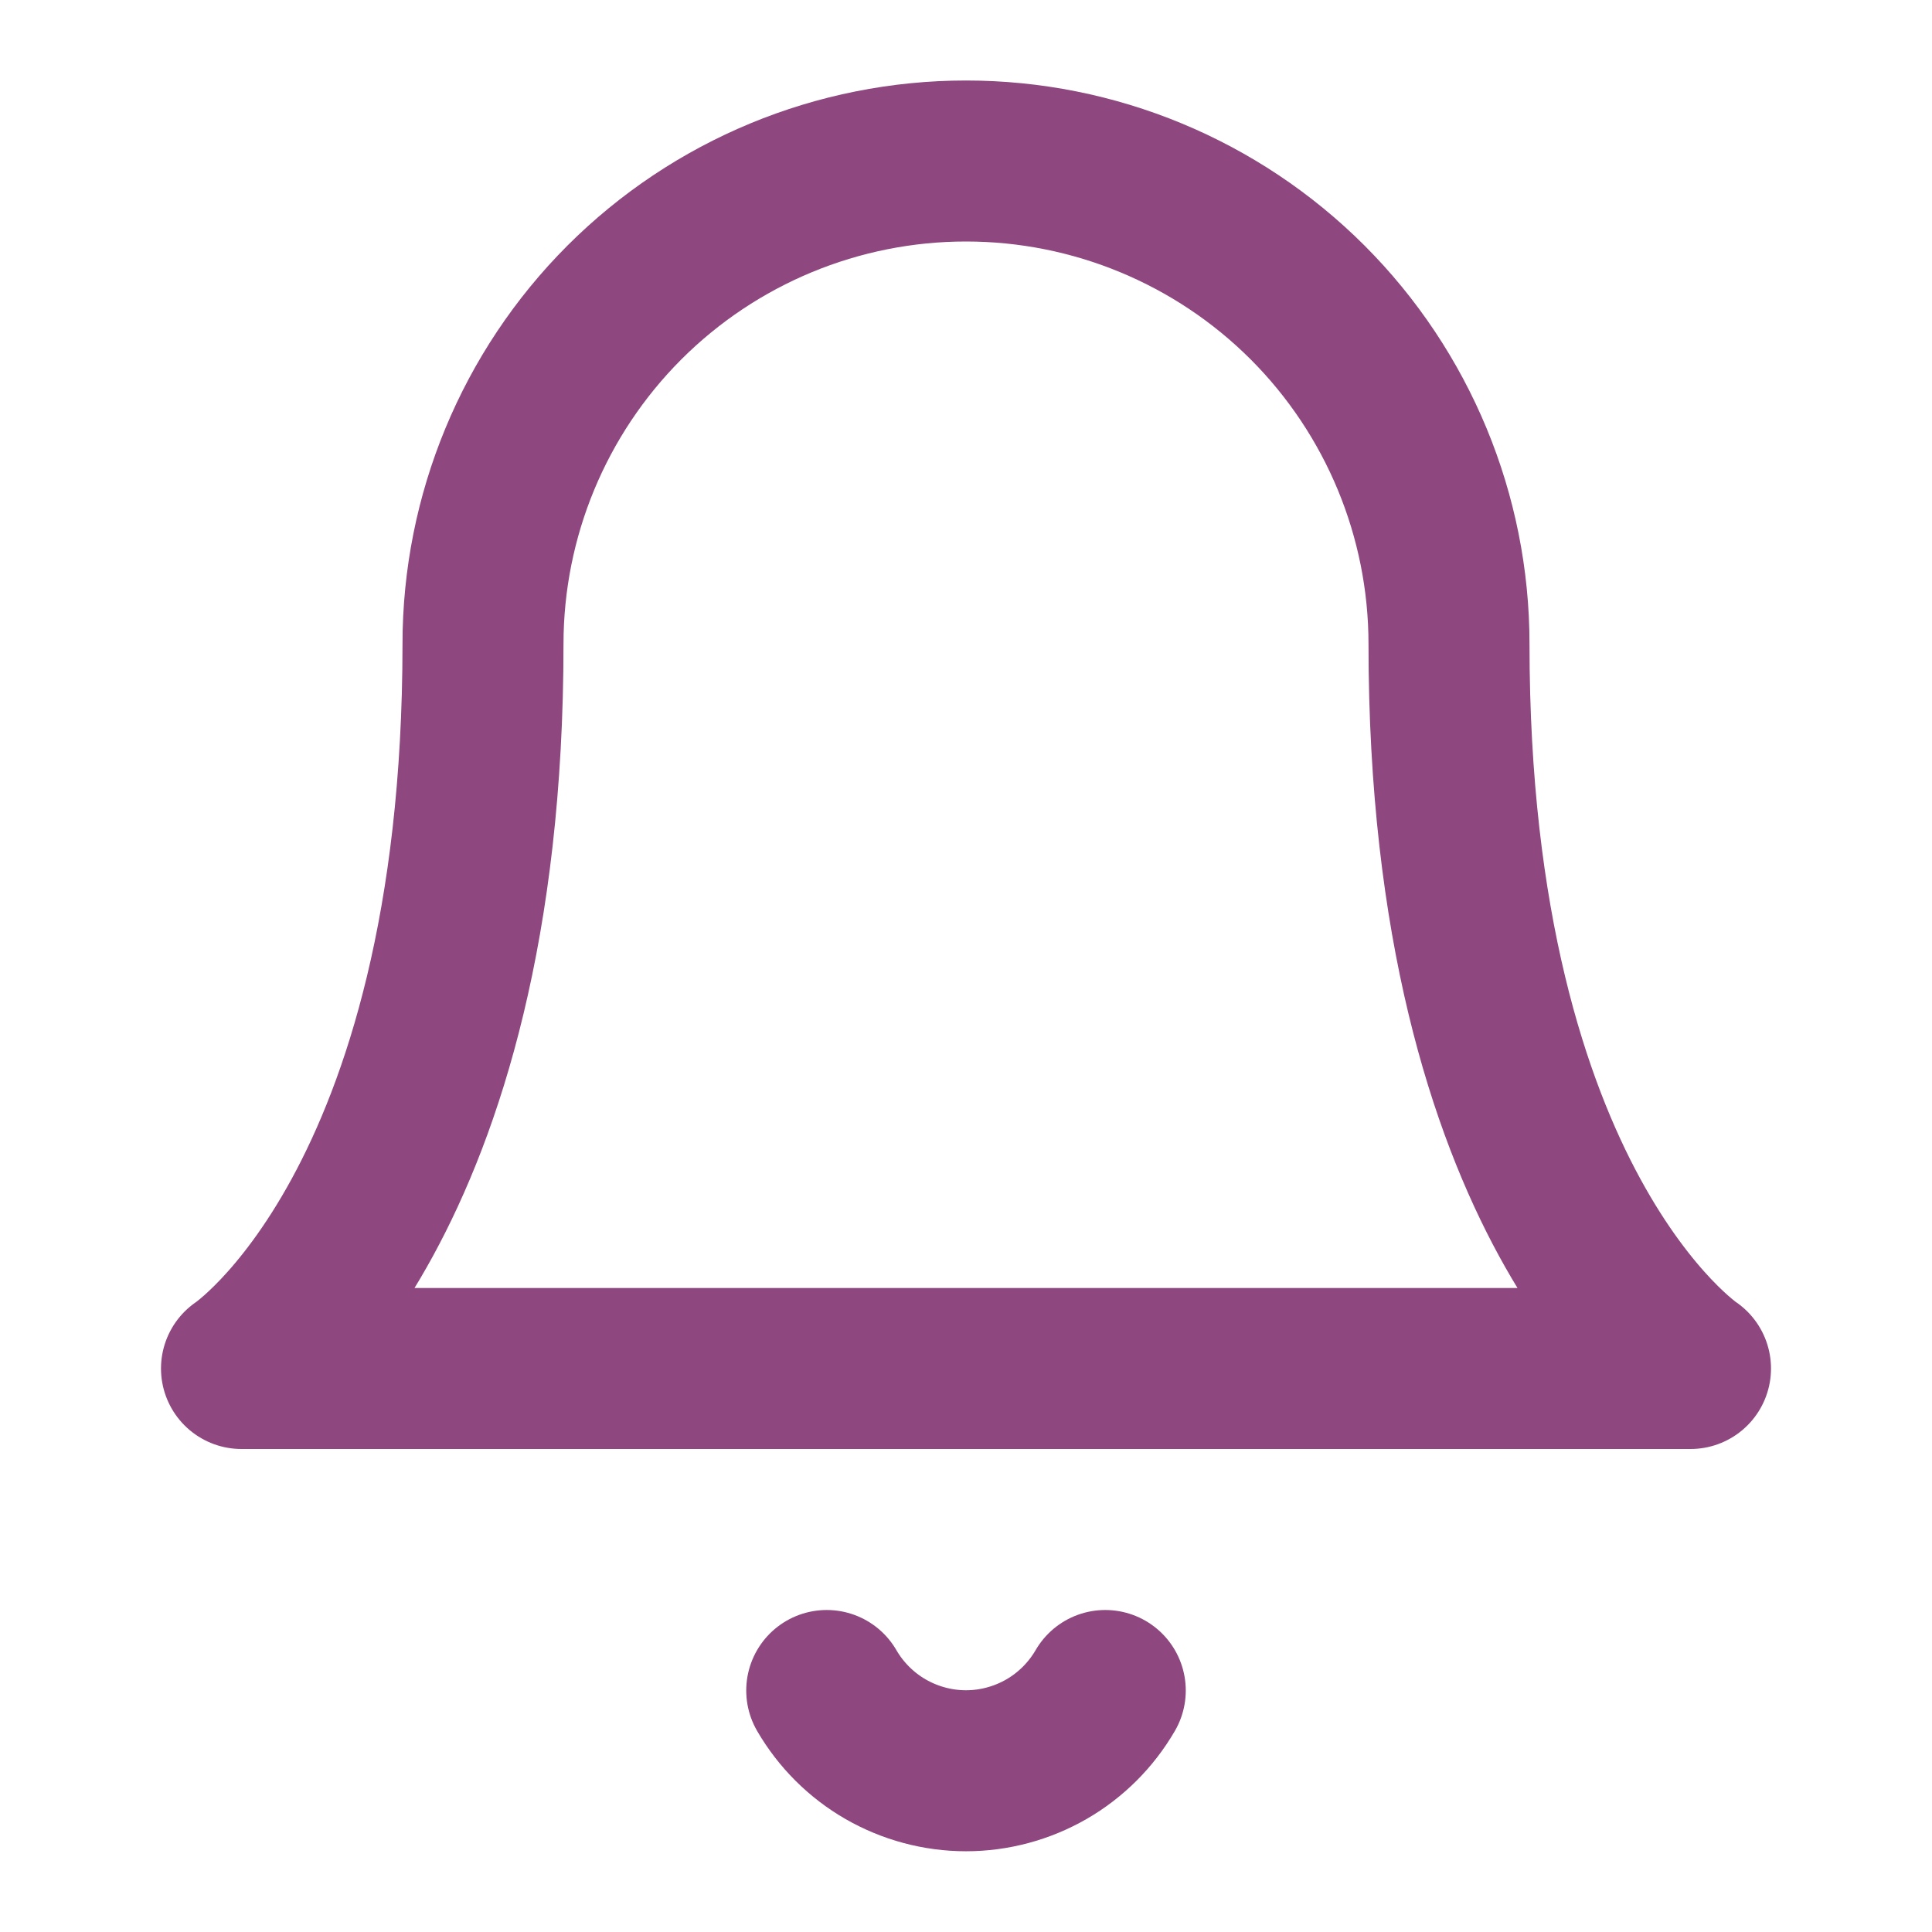
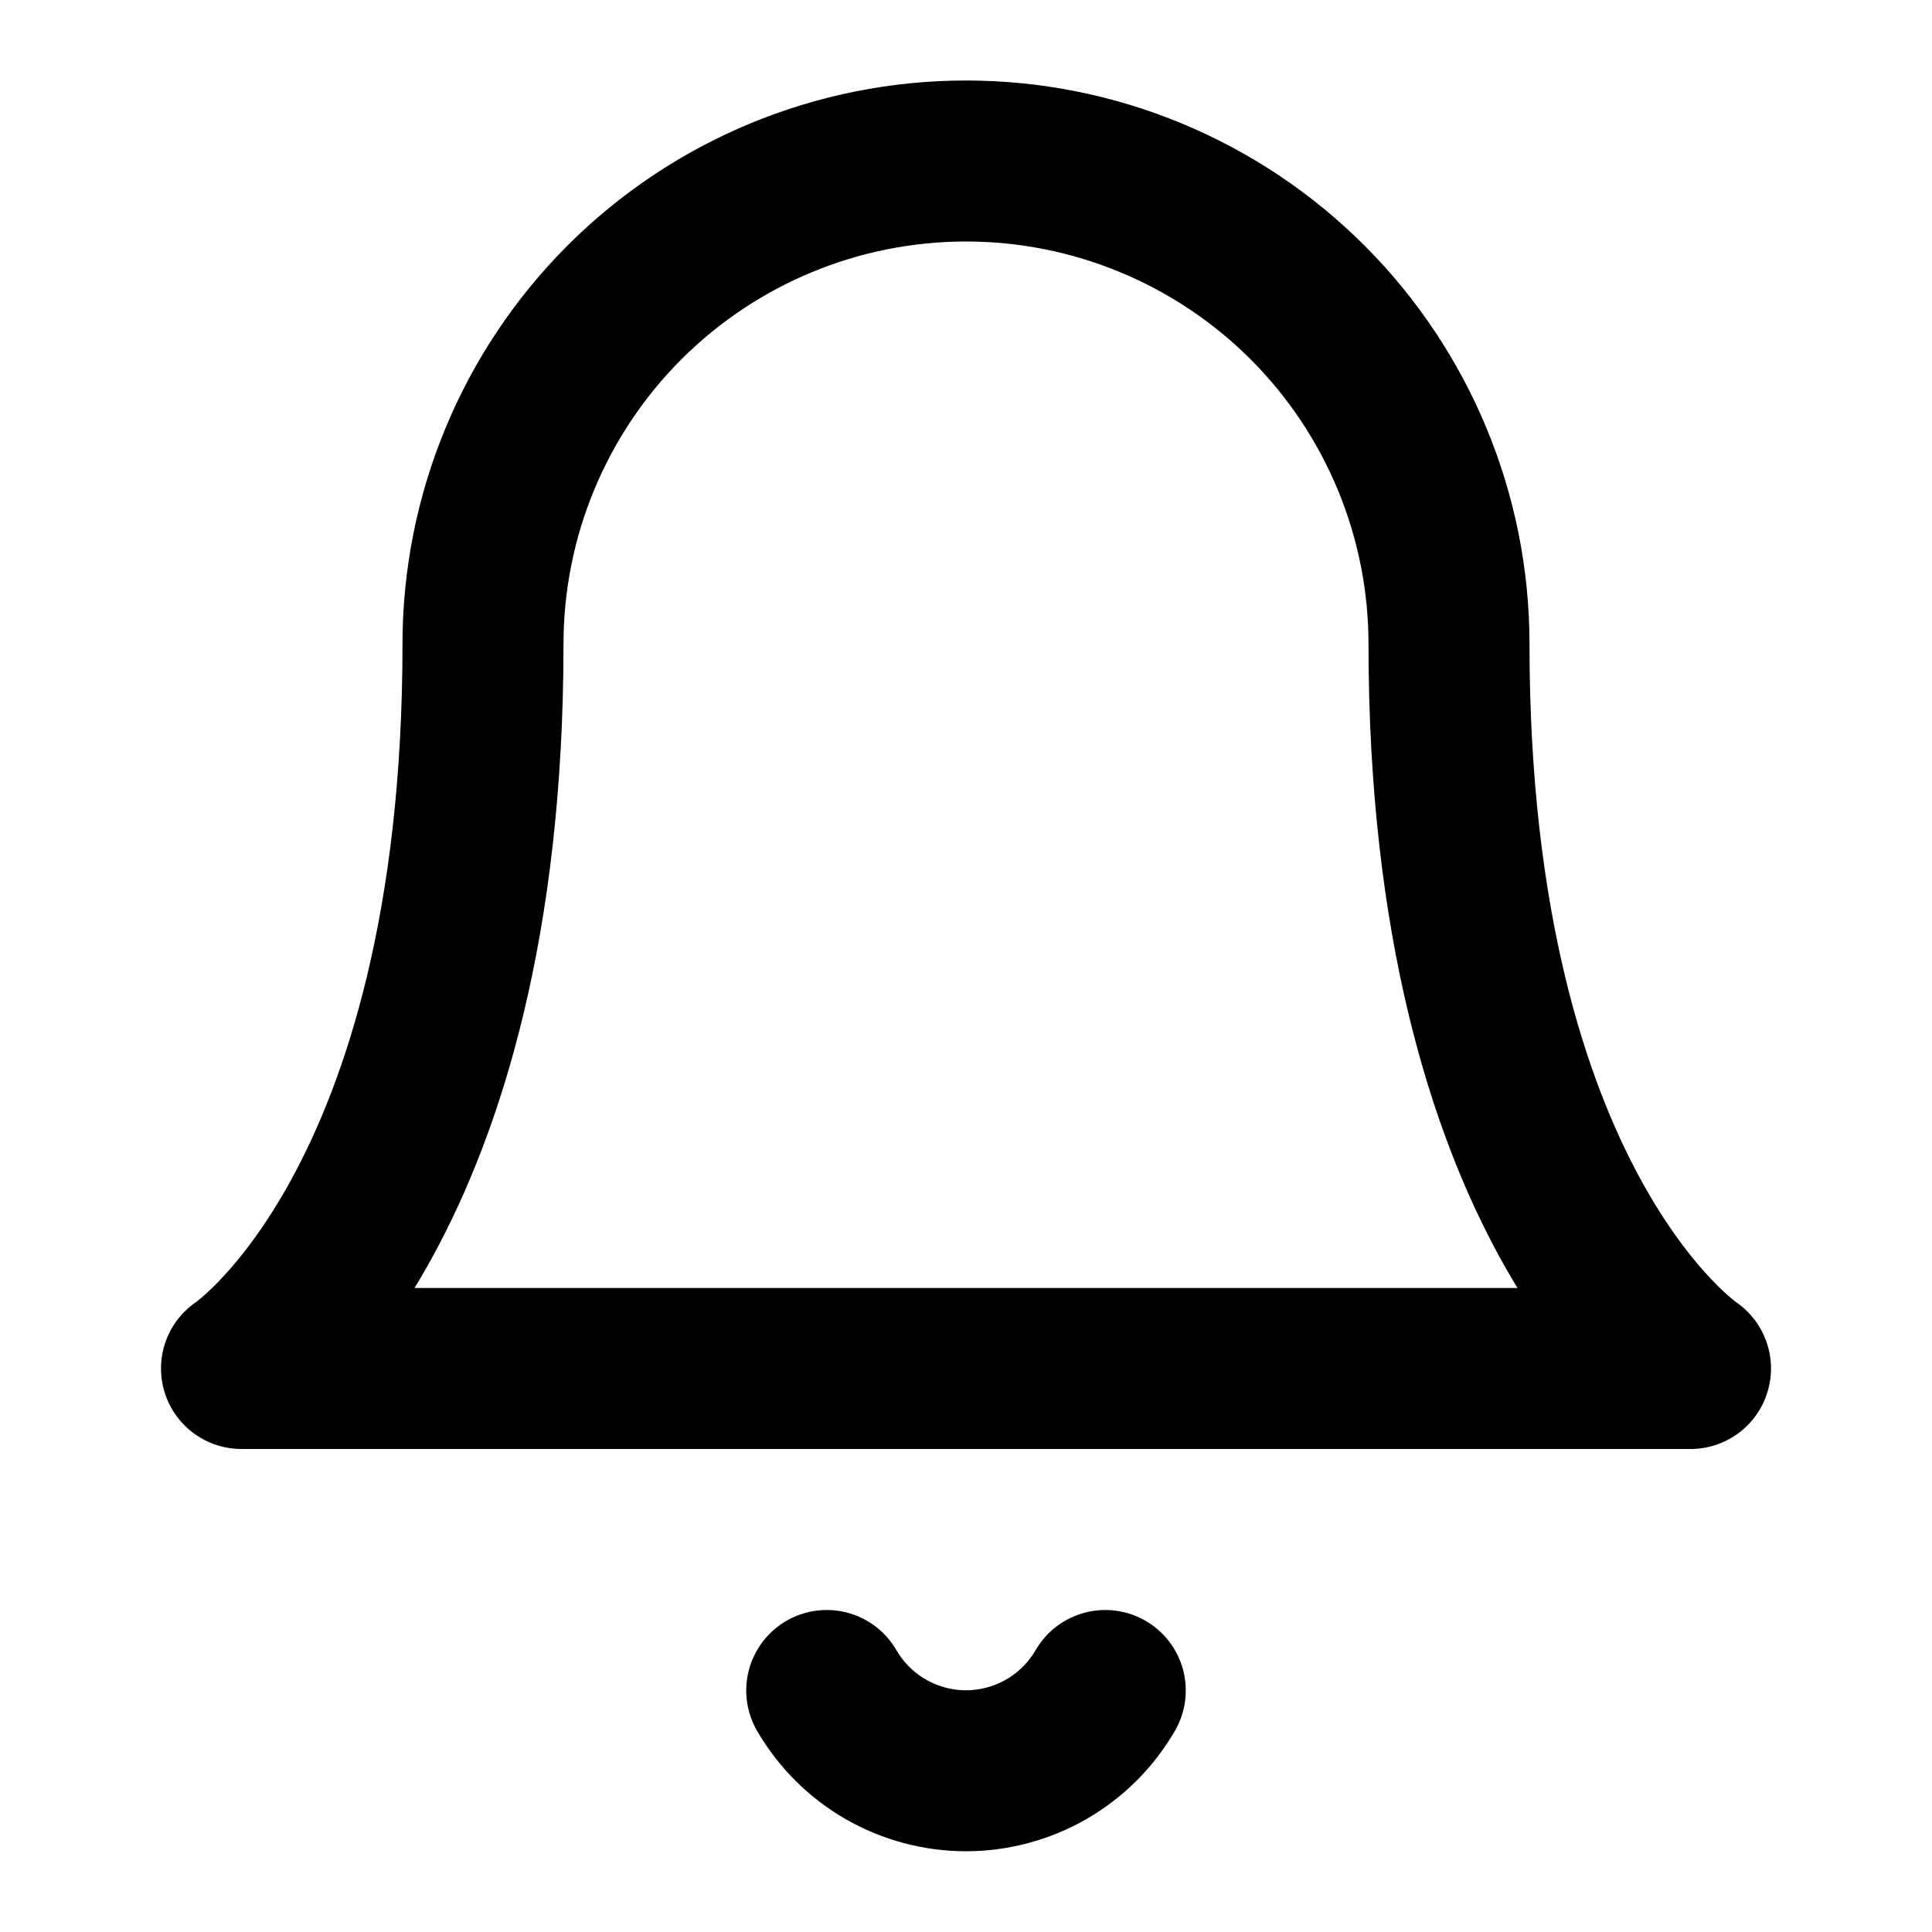
<svg xmlns="http://www.w3.org/2000/svg" width="24" height="24" viewBox="0 0 24 24" fill="none">
-   <path d="M18 8C18 6.409 17.368 4.883 16.243 3.757C15.117 2.632 13.591 2 12 2C10.409 2 8.883 2.632 7.757 3.757C6.632 4.883 6 6.409 6 8C6 15 3 17 3 17H21C21 17 18 15 18 8Z" stroke="#8E477F" stroke-width="2" stroke-linecap="round" stroke-linejoin="round" />
-   <path d="M13.73 21C13.554 21.303 13.302 21.555 12.998 21.73C12.695 21.904 12.35 21.997 12 21.997C11.65 21.997 11.305 21.904 11.002 21.73C10.698 21.555 10.446 21.303 10.27 21" stroke="#8E477F" stroke-width="2" stroke-linecap="round" stroke-linejoin="round" />
+   <path d="M18 8C18 6.409 17.368 4.883 16.243 3.757C15.117 2.632 13.591 2 12 2C10.409 2 8.883 2.632 7.757 3.757C6.632 4.883 6 6.409 6 8C6 15 3 17 3 17H21C21 17 18 15 18 8Z" stroke="currentColor" stroke-width="2" stroke-linecap="round" stroke-linejoin="round" />
+   <path d="M13.73 21C13.554 21.303 13.302 21.555 12.998 21.73C12.695 21.904 12.35 21.997 12 21.997C11.65 21.997 11.305 21.904 11.002 21.73C10.698 21.555 10.446 21.303 10.27 21" stroke="currentColor" stroke-width="2" stroke-linecap="round" stroke-linejoin="round" />
</svg>
